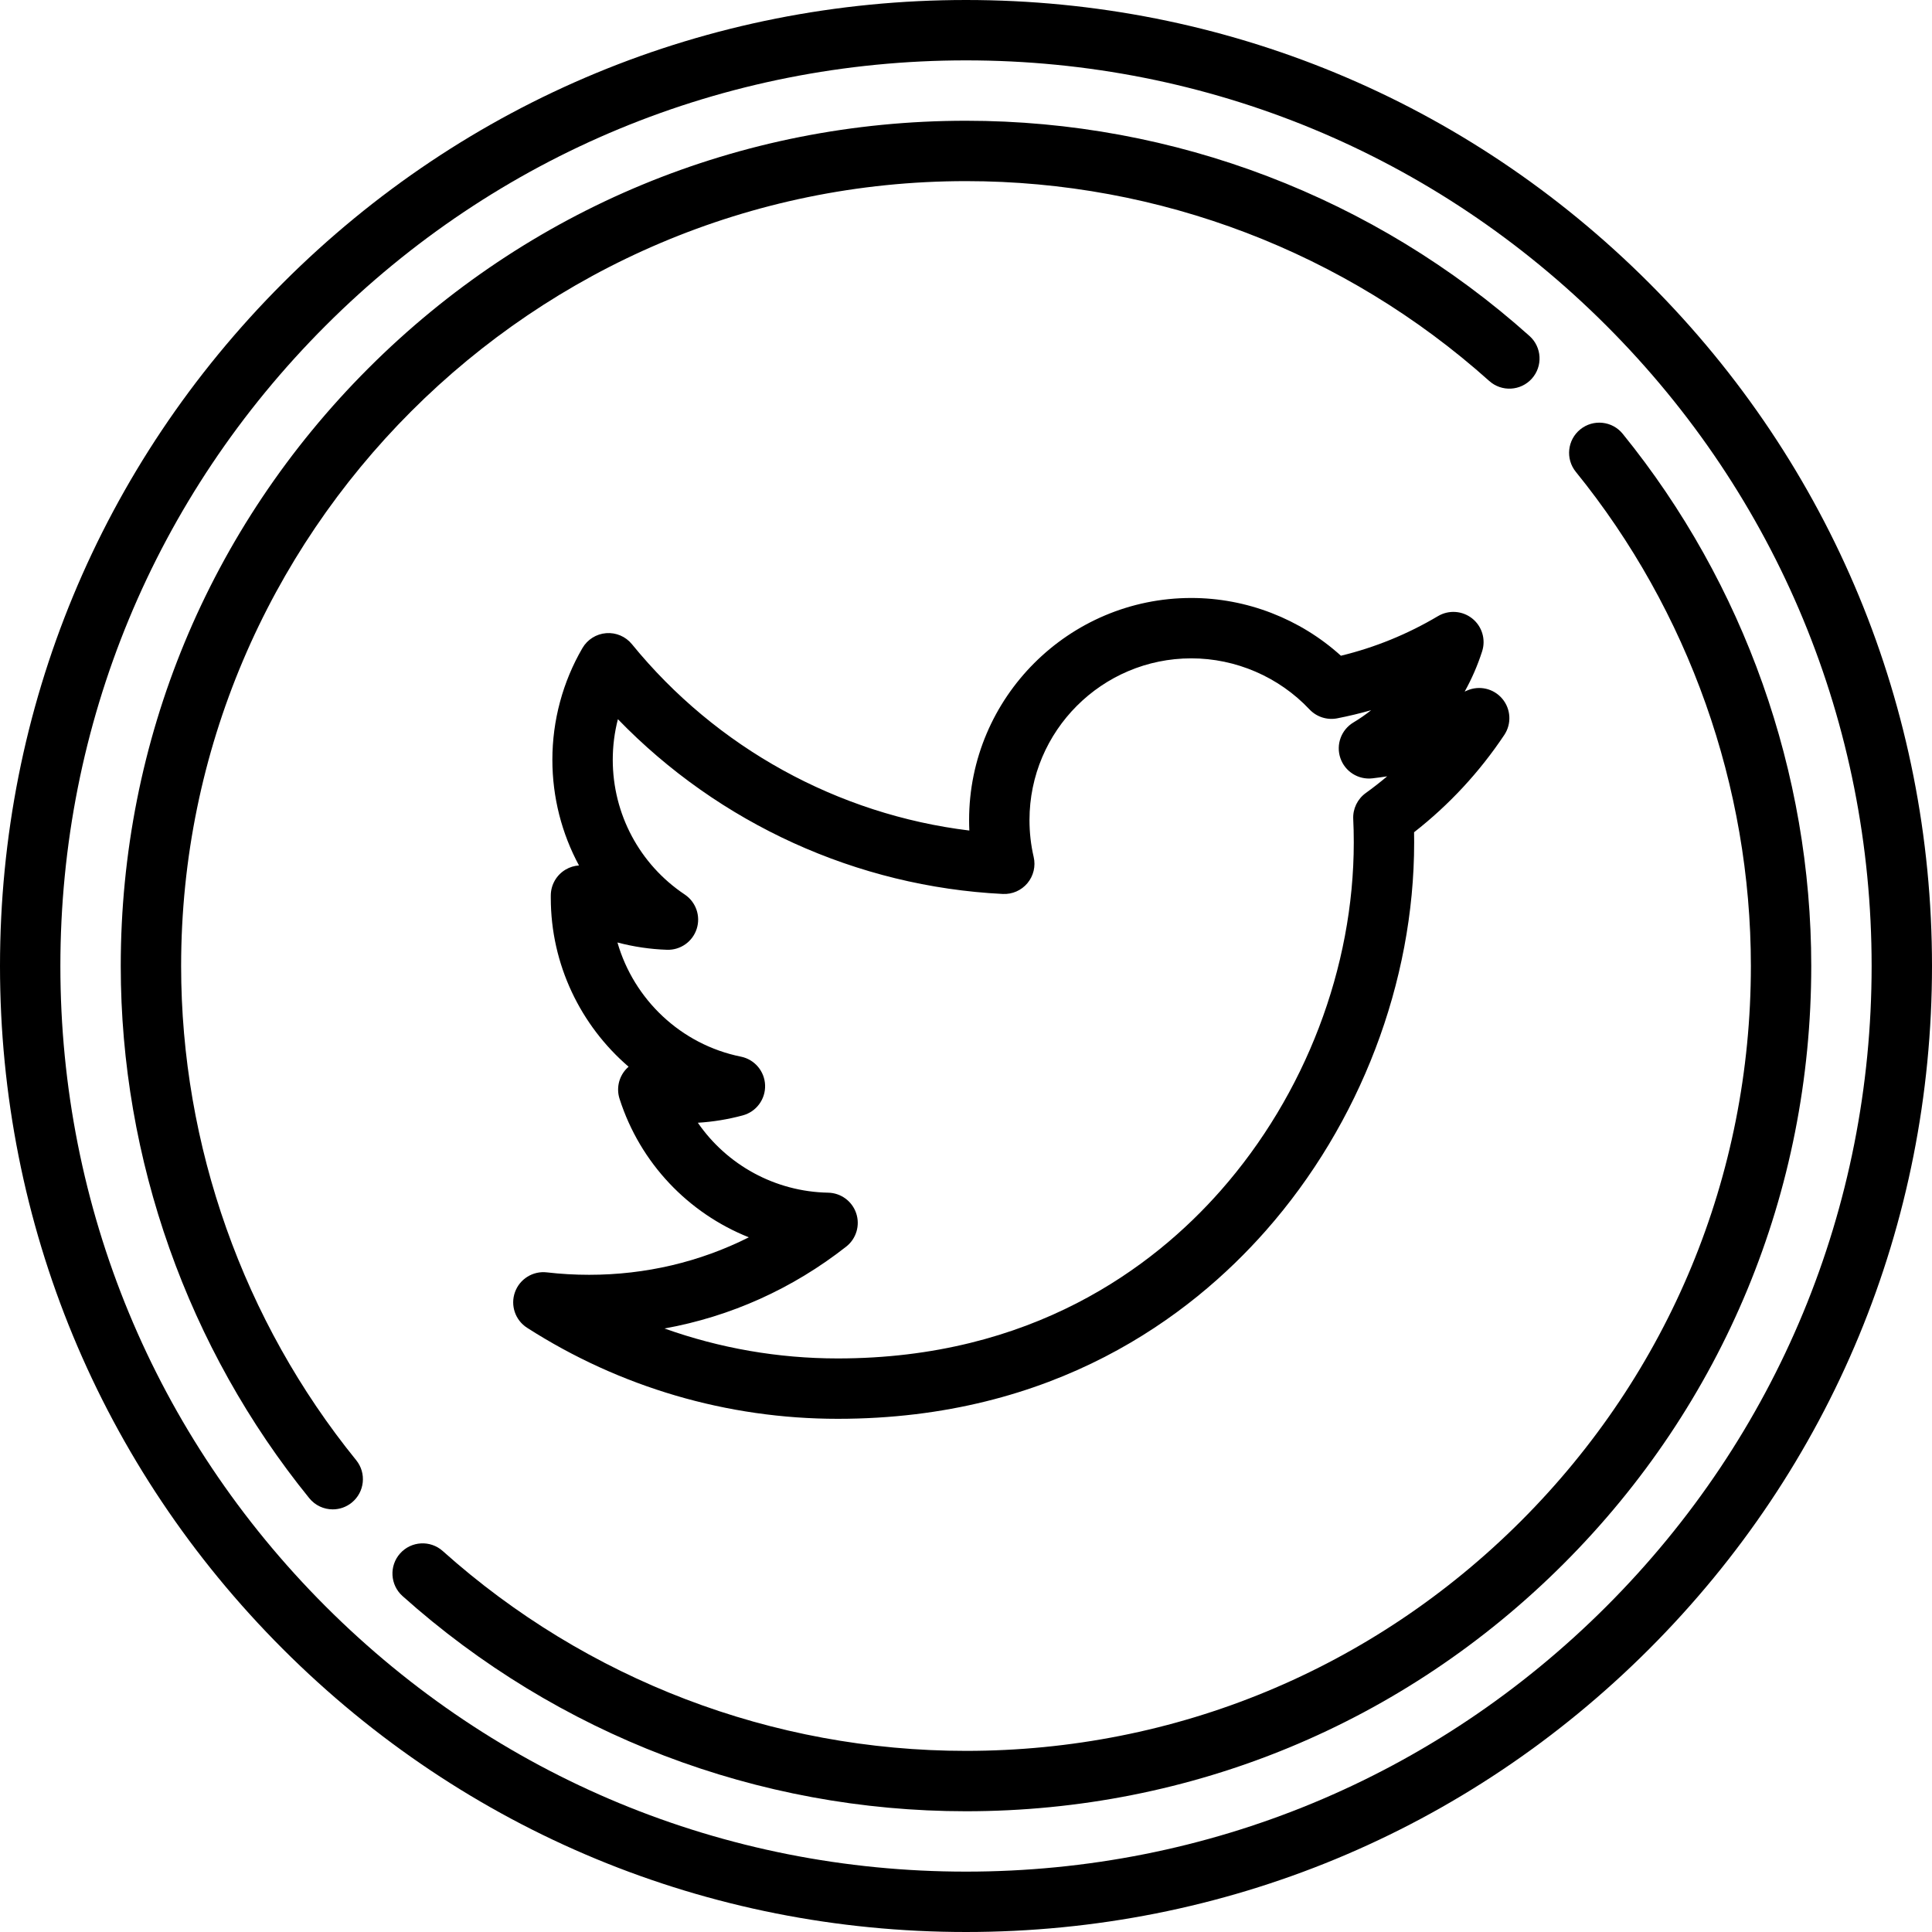
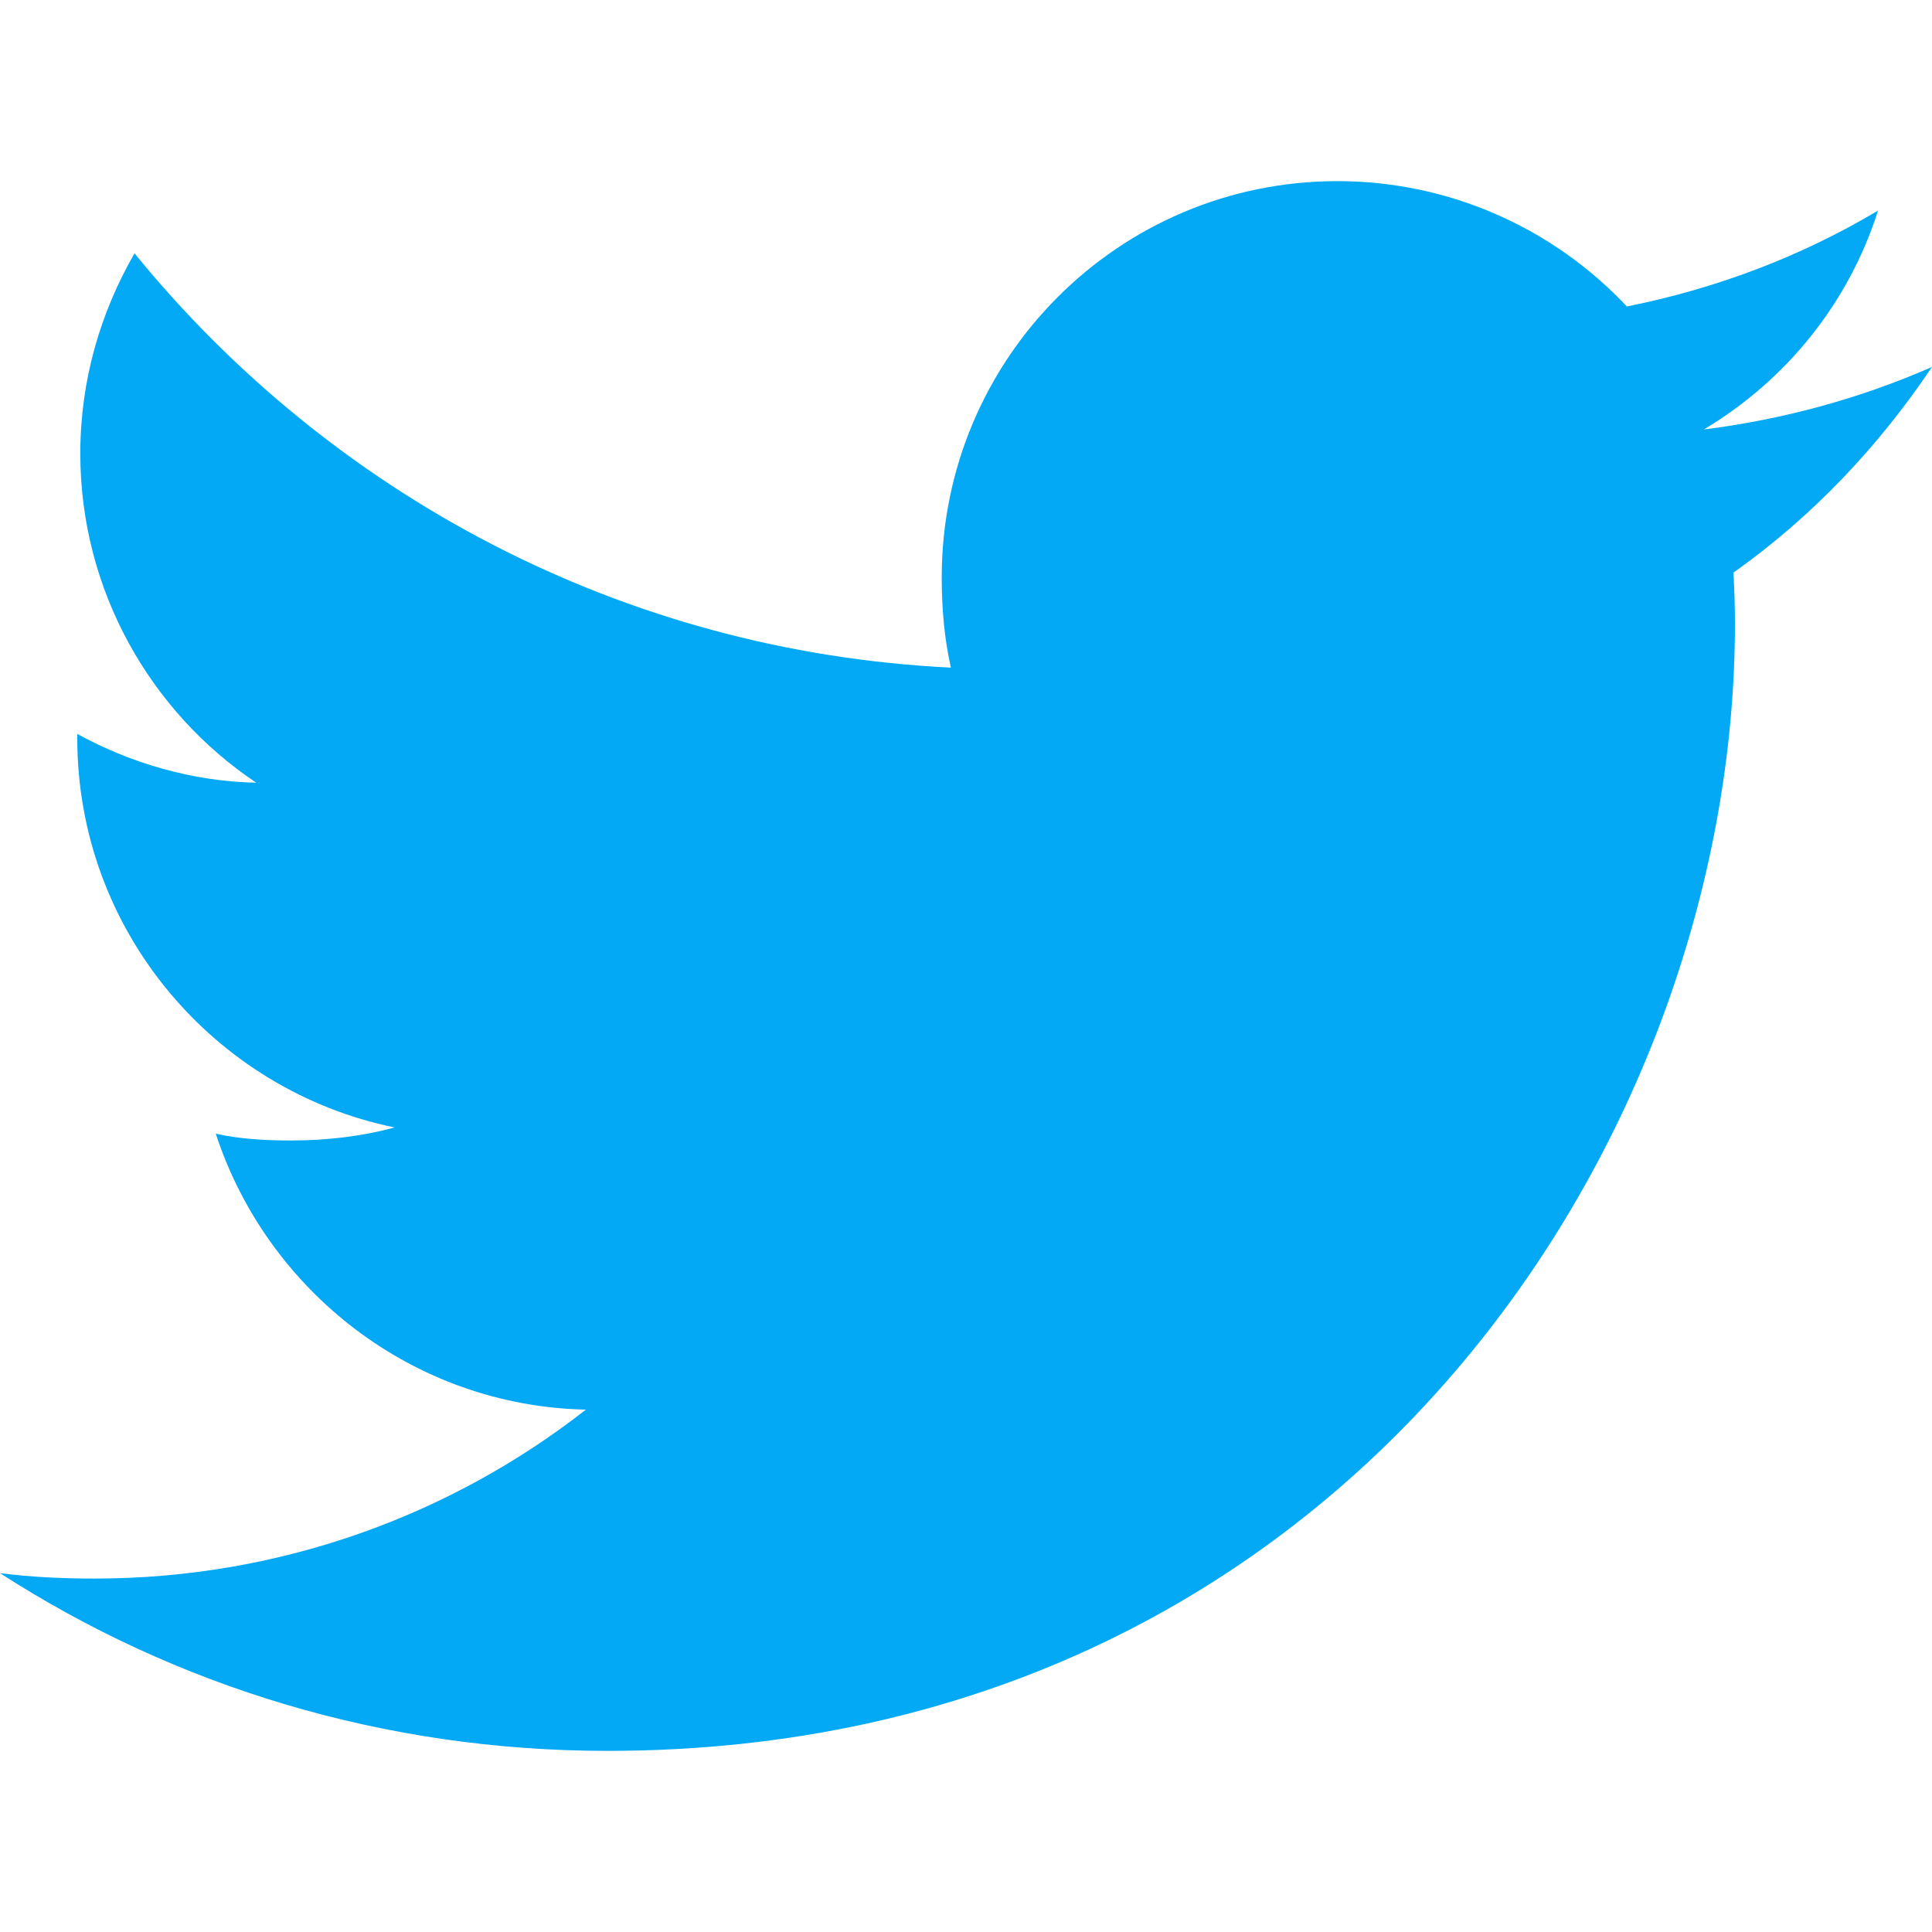
<svg xmlns="http://www.w3.org/2000/svg" version="1.1" id="Capa_1" x="0px" y="0px" viewBox="0 0 512 512" style="enable-background:new 0 0 512 512;" xml:space="preserve">
-   <g>
-     <path d="M437.022,74.984C388.67,26.63,324.381,0,256,0C187.624,0,123.338,26.63,74.984,74.984S0,187.624,0,256   c0,68.388,26.63,132.678,74.984,181.028C123.335,485.375,187.621,512,256,512c68.385,0,132.673-26.625,181.021-74.972   C485.372,388.679,512,324.389,512,256C512,187.623,485.372,123.336,437.022,74.984z M425.708,425.714   C380.381,471.039,320.111,496,256,496c-64.106,0-124.374-24.961-169.703-70.286C40.965,380.386,16,320.113,16,256   c0-64.102,24.965-124.37,70.297-169.703C131.63,40.965,191.898,16,256,16c64.108,0,124.378,24.965,169.708,70.297   C471.037,131.628,496,191.896,496,256C496,320.115,471.037,380.387,425.708,425.714z" />
-     <path d="M430.038,114.969c-2.783-3.432-7.821-3.956-11.253-1.172c-3.431,2.784-3.956,7.822-1.172,11.252   C447.526,161.919,464,208.426,464,256c0,55.567-21.635,107.803-60.919,147.085C363.797,442.367,311.563,464,256,464   c-51.26,0-100.505-18.807-138.663-52.956c-3.292-2.946-8.35-2.666-11.296,0.626s-2.666,8.35,0.626,11.296   C147.763,459.745,200.797,480,256,480c59.837,0,116.089-23.297,158.394-65.601C456.701,372.095,480,315.84,480,256   C480,204.767,462.256,154.681,430.038,114.969z" />
-     <path d="M48,256c0-114.691,93.309-208,208-208c51.26,0,100.504,18.808,138.662,52.959c3.293,2.948,8.35,2.666,11.296-0.625   c2.947-3.292,2.667-8.35-0.625-11.296C364.237,52.256,311.203,32,256,32c-59.829,0-116.08,23.301-158.389,65.611   C55.301,139.921,32,196.171,32,256c0,51.239,17.744,101.328,49.963,141.038c1.581,1.949,3.889,2.96,6.217,2.96   c1.771,0,3.553-0.585,5.036-1.788c3.431-2.784,3.956-7.822,1.172-11.253C64.474,350.088,48,303.58,48,256z" />
-     <path d="M398.655,194.764c1.975-2.959,1.757-6.867-0.533-9.59c-2.29-2.722-6.102-3.604-9.357-2.167   c-0.204,0.09-0.408,0.18-0.612,0.268c1.881-3.375,3.437-6.949,4.63-10.676c1.014-3.166-0.035-6.628-2.635-8.698   c-2.6-2.071-6.209-2.317-9.067-0.622c-8.072,4.792-16.708,8.314-25.726,10.498c-10.798-9.778-25.002-15.307-39.646-15.307   c-32.47,0-58.887,26.402-58.887,58.855c0,0.928,0.021,1.854,0.063,2.776c-34.859-4.249-67.035-21.913-89.417-49.384   c-1.658-2.035-4.206-3.128-6.826-2.922c-2.617,0.205-4.967,1.68-6.288,3.948c-5.214,8.949-7.97,19.185-7.97,29.602   c0,9.952,2.486,19.542,7.052,28.008c-1.225,0.081-2.435,0.444-3.528,1.088c-2.443,1.438-3.942,4.06-3.942,6.895v0.636   c0,17.624,7.908,33.796,20.616,44.719c-0.275,0.237-0.536,0.495-0.78,0.772c-1.859,2.112-2.473,5.045-1.615,7.725   c5.467,17.082,18.25,30.333,34.264,36.714c-13.001,6.537-27.355,9.933-42.315,9.933c-3.772,0-7.544-0.216-11.211-0.643   c-3.698-0.431-7.206,1.748-8.458,5.255c-1.253,3.507,0.08,7.414,3.214,9.425C164.291,367.657,192.755,376,221.996,376   c57.454,0,93.424-27.125,113.482-49.88c24.968-28.326,39.288-65.827,39.288-102.89c0-0.914-0.007-1.804-0.022-2.676   C384.046,213.282,392.077,204.623,398.655,194.764z M361.931,210.17c-2.198,1.585-3.444,4.176-3.311,6.883   c0.097,1.97,0.145,3.99,0.145,6.177c0,33.221-12.863,66.866-35.29,92.31C305.597,335.822,273.479,360,221.996,360   c-15.75,0-31.25-2.705-45.896-7.938c17.51-3.161,33.891-10.506,48.153-21.695c2.662-2.088,3.723-5.626,2.648-8.835   c-1.075-3.208-4.052-5.394-7.436-5.458c-14.083-0.265-26.831-7.364-34.527-18.535c4.015-0.244,8.006-0.896,11.91-1.951   c3.583-0.967,6.029-4.272,5.91-7.981c-0.119-3.709-2.774-6.849-6.411-7.584c-15.937-3.219-28.377-15.183-32.716-30.254   c4.279,1.13,8.688,1.784,13.119,1.932c3.577,0.122,6.79-2.146,7.883-5.548c1.094-3.402-0.203-7.118-3.175-9.102   c-11.942-7.97-19.071-21.318-19.071-35.707c0-3.646,0.462-7.259,1.363-10.751c26.808,27.682,63.308,44.387,101.994,46.315   c2.526,0.125,4.93-0.936,6.54-2.863c1.609-1.928,2.22-4.5,1.649-6.946c-0.735-3.149-1.108-6.438-1.108-9.775   c0-23.63,19.239-42.855,42.887-42.855c11.804,0,23.217,4.931,31.314,13.527c1.884,2,4.664,2.894,7.358,2.367   c3.031-0.593,6.028-1.312,8.986-2.156c-1.483,1.179-3.052,2.266-4.696,3.25c-3.236,1.938-4.679,5.872-3.463,9.442   c1.216,3.571,4.757,5.809,8.506,5.367c1.303-0.153,2.602-0.329,3.897-0.529C365.78,207.282,363.885,208.76,361.931,210.17z" />
-   </g>
+   <path style="fill:#03A9F4;" d="M512,97.248c-19.04,8.352-39.328,13.888-60.48,16.576c21.76-12.992,38.368-33.408,46.176-58.016  c-20.288,12.096-42.688,20.64-66.56,25.408C411.872,60.704,384.416,48,354.464,48c-58.112,0-104.896,47.168-104.896,104.992  c0,8.32,0.704,16.32,2.432,23.936c-87.264-4.256-164.48-46.08-216.352-109.792c-9.056,15.712-14.368,33.696-14.368,53.056  c0,36.352,18.72,68.576,46.624,87.232c-16.864-0.32-33.408-5.216-47.424-12.928c0,0.32,0,0.736,0,1.152  c0,51.008,36.384,93.376,84.096,103.136c-8.544,2.336-17.856,3.456-27.52,3.456c-6.72,0-13.504-0.384-19.872-1.792  c13.6,41.568,52.192,72.128,98.08,73.12c-35.712,27.936-81.056,44.768-130.144,44.768c-8.608,0-16.864-0.384-25.12-1.44  C46.496,446.88,101.6,464,161.024,464c193.152,0,298.752-160,298.752-298.688c0-4.64-0.16-9.12-0.384-13.568  C480.224,136.96,497.728,118.496,512,97.248z" />
  <g>
</g>
  <g>
</g>
  <g>
</g>
  <g>
</g>
  <g>
</g>
  <g>
</g>
  <g>
</g>
  <g>
</g>
  <g>
</g>
  <g>
</g>
  <g>
</g>
  <g>
</g>
  <g>
</g>
  <g>
</g>
  <g>
</g>
</svg>
